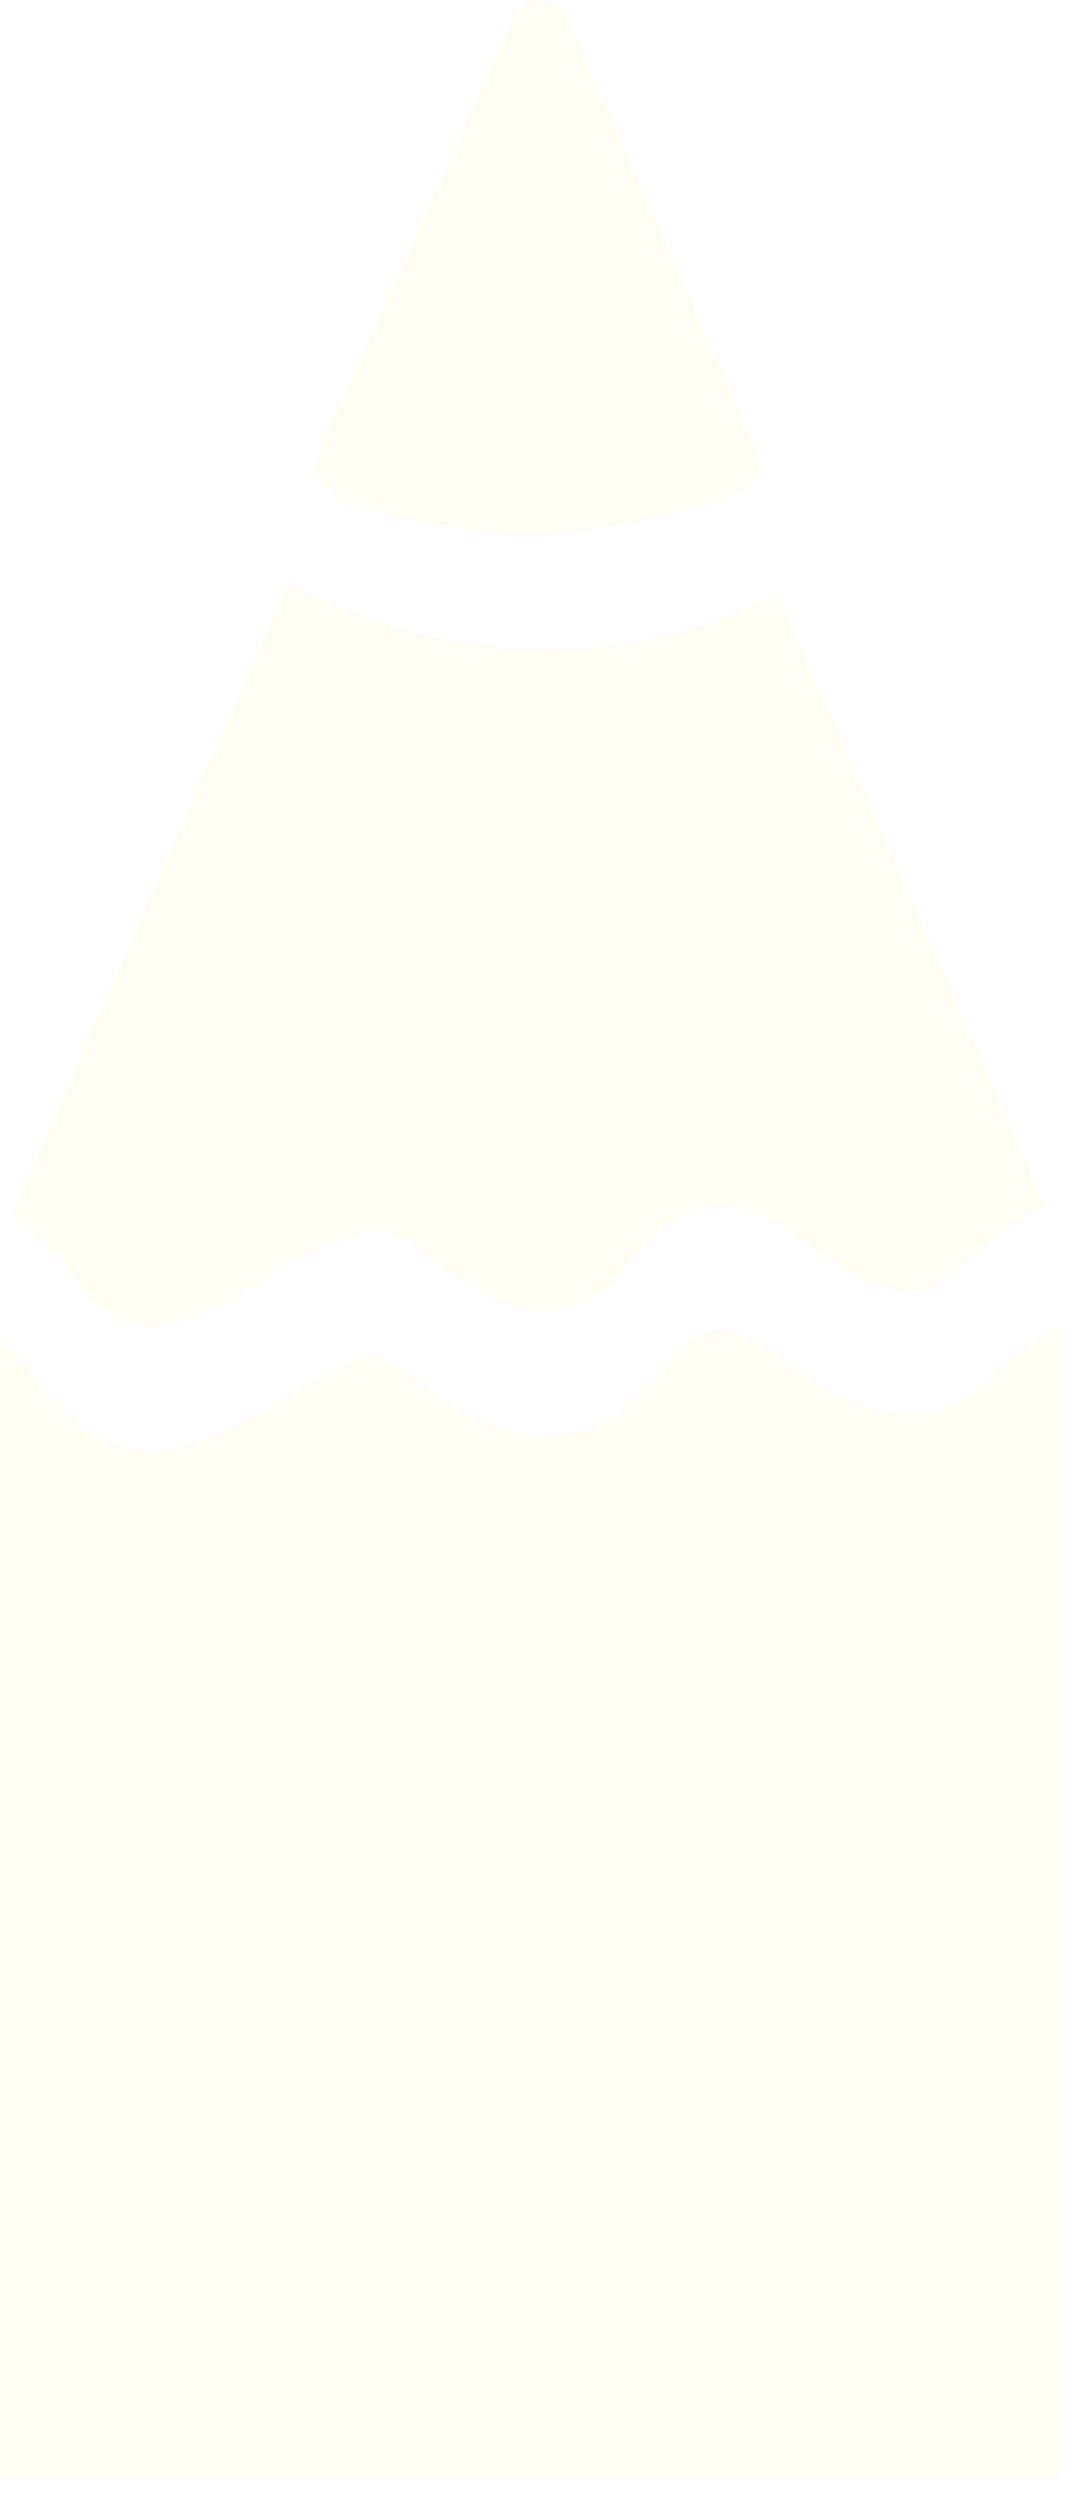
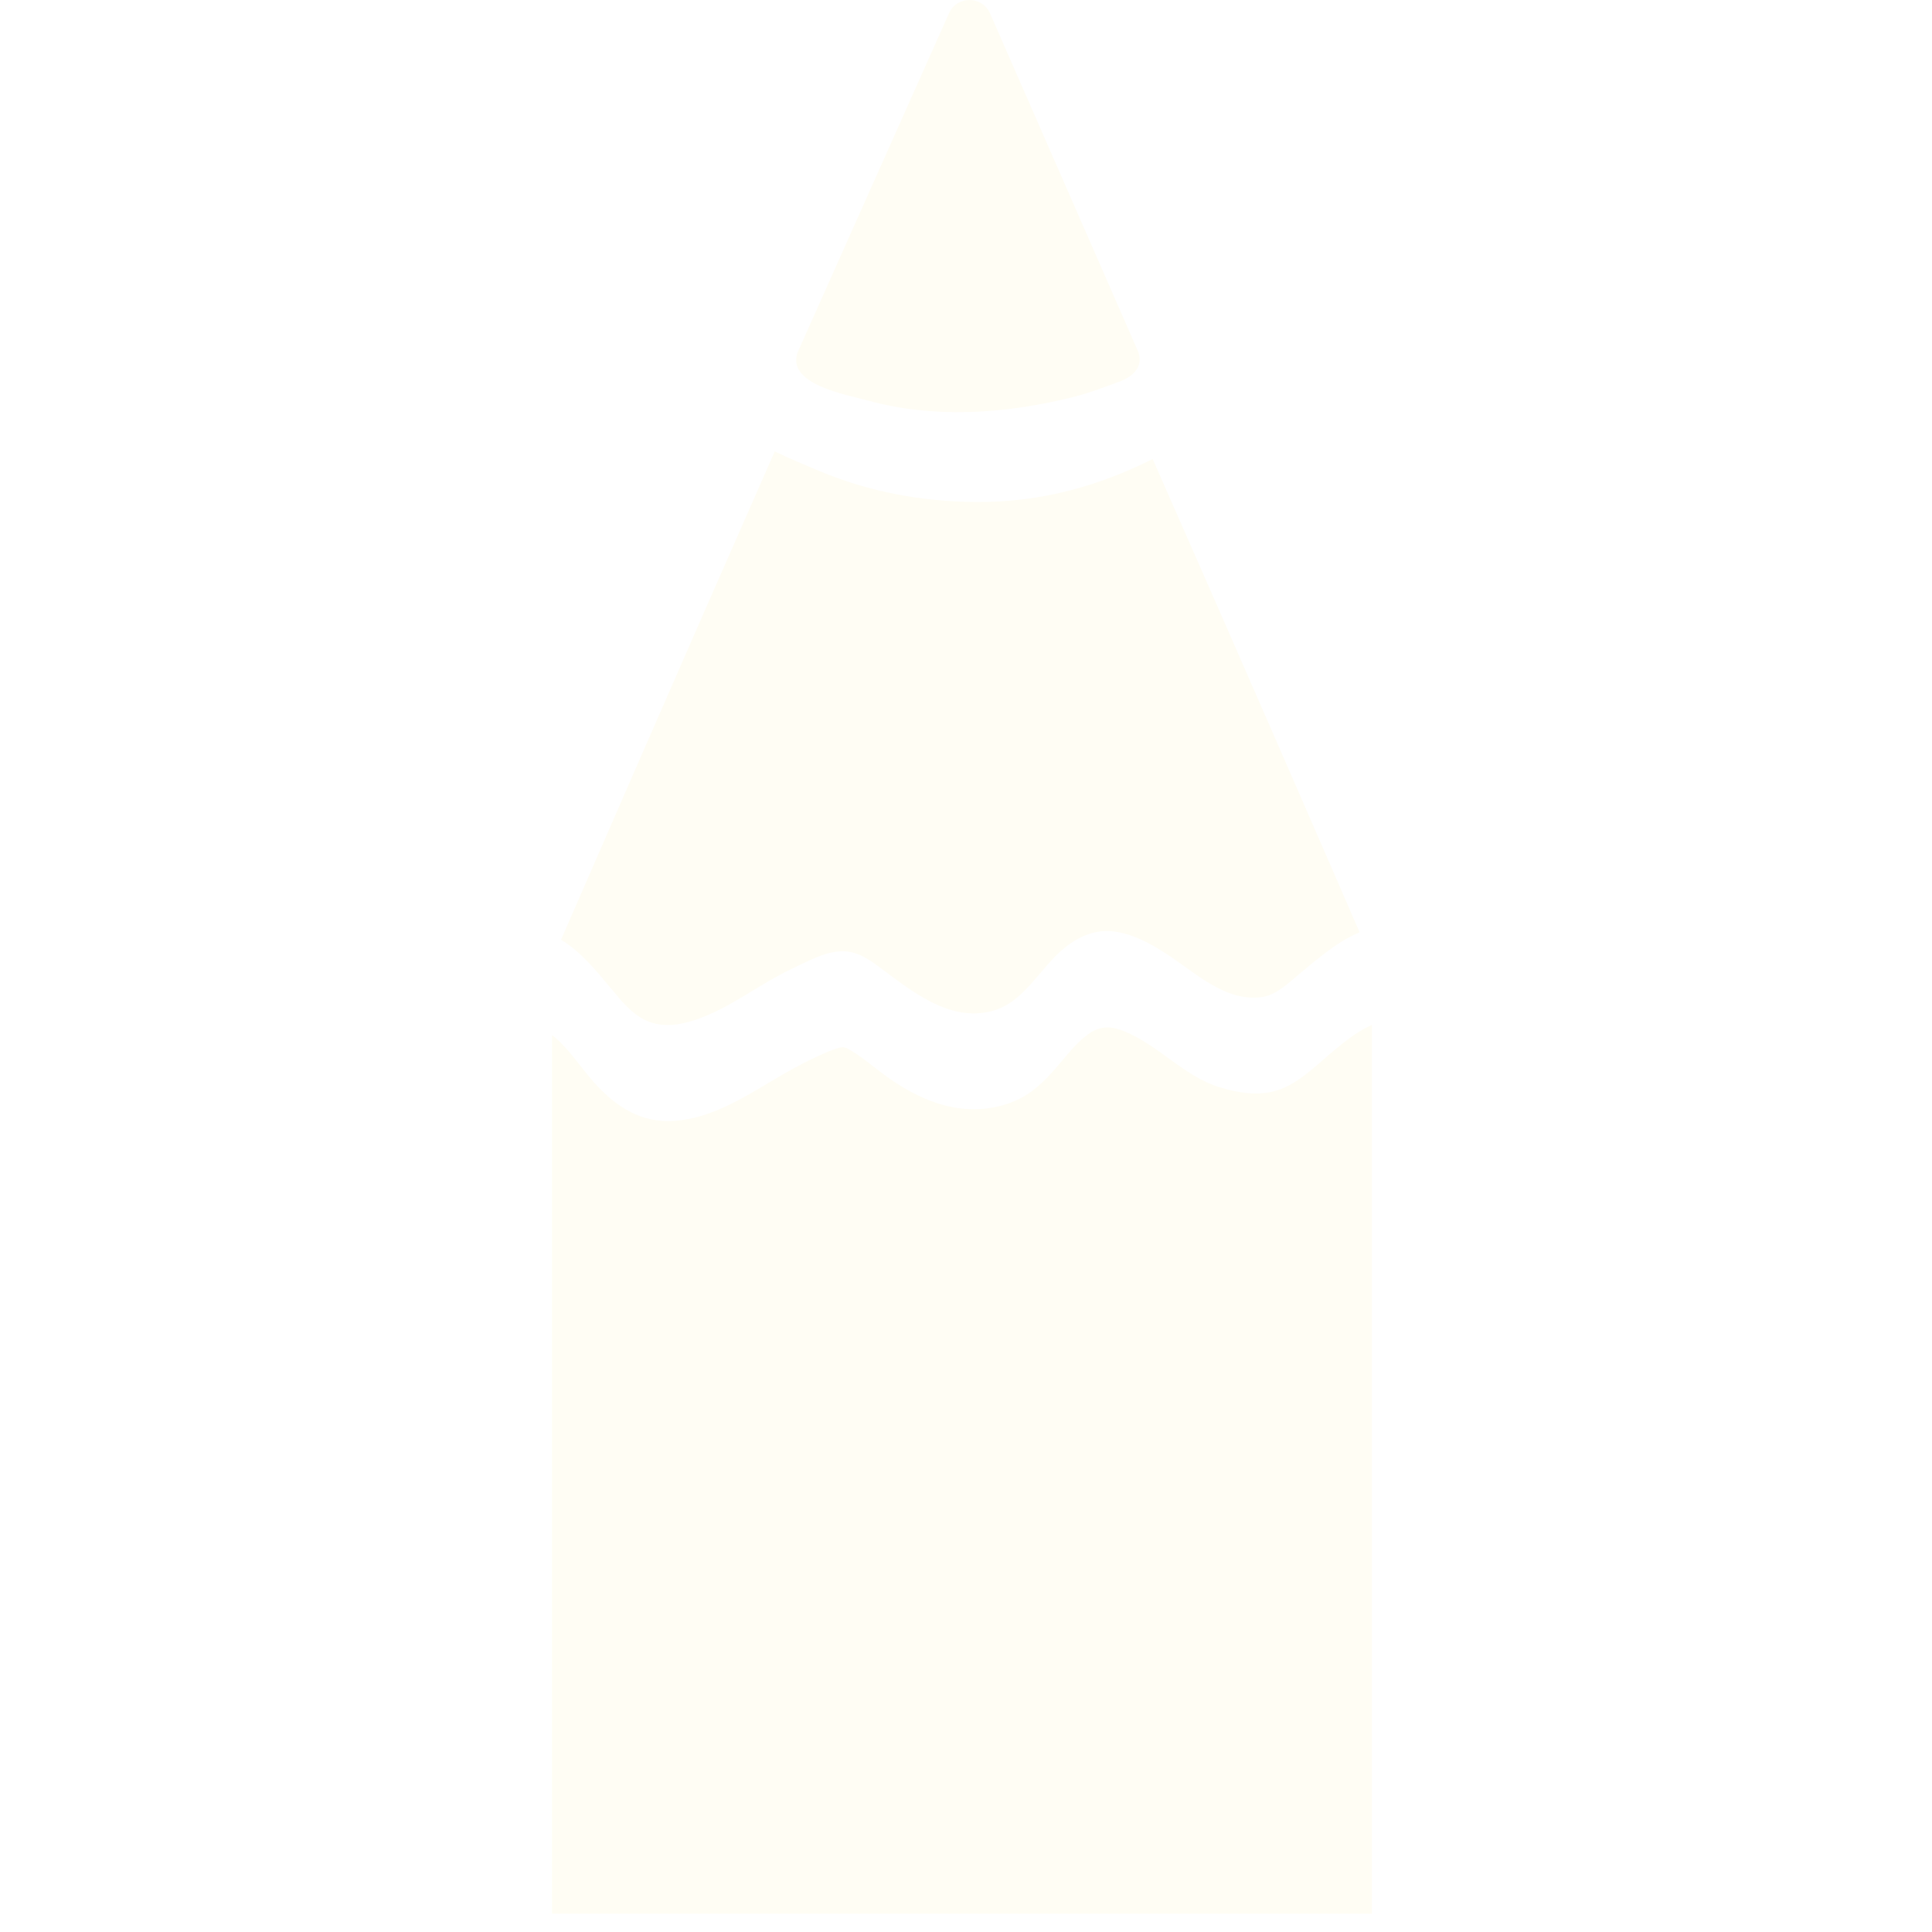
- <svg xmlns="http://www.w3.org/2000/svg" width="30" height="70" viewBox="0 0 30 70" fill="none">
+ <svg xmlns="http://www.w3.org/2000/svg" width="64" height="64" viewBox="-20 0 70 70" fill="none">
  <path d="M2.153 35.829C2.508 36.26 2.895 36.742 3.415 36.978C3.994 37.239 4.633 37.144 5.212 36.946C6.461 36.525 7.503 35.657 8.69 35.102C9.24 34.843 9.848 34.492 10.468 34.467C10.99 34.444 11.418 34.709 11.825 35.013C13.002 35.883 14.39 37.054 15.96 36.627C17.128 36.308 17.685 35.048 18.588 34.33C19.114 33.912 19.706 33.66 20.382 33.752C21.059 33.845 21.679 34.183 22.245 34.55C23.268 35.207 24.376 36.301 25.695 36.129C26.117 36.075 26.46 35.81 26.778 35.542C27.294 35.108 27.8 34.668 28.355 34.282C28.641 34.084 28.946 33.912 29.261 33.778C28.109 31.123 24.911 23.765 21.764 16.631C19.812 17.608 17.723 18.204 15.368 18.188C13.414 18.175 11.51 17.828 9.703 17.072C9.165 16.848 8.608 16.615 8.07 16.357C4.806 23.762 1.382 31.624 0.327 34.049C1.038 34.477 1.586 35.147 2.149 35.829H2.153Z" fill="#FFFDF4" />
  <path d="M27.82 38.506C27.354 38.905 26.885 39.304 26.296 39.498C25.616 39.722 24.867 39.601 24.197 39.396C22.9 39.001 21.978 37.868 20.732 37.364C20.234 37.163 19.841 37.163 19.404 37.488C18.944 37.83 18.588 38.318 18.211 38.749C17.814 39.199 17.38 39.62 16.826 39.865C16.055 40.207 15.224 40.271 14.402 40.092C13.622 39.923 12.882 39.534 12.227 39.077C11.708 38.717 11.227 38.267 10.666 37.967C10.666 37.967 10.575 37.945 10.563 37.945C10.456 37.945 10.465 37.948 10.393 37.967C10.122 38.037 9.873 38.158 9.621 38.273C9.052 38.532 8.514 38.835 7.975 39.157C6.842 39.834 5.599 40.602 4.243 40.618C3.015 40.634 2.106 39.923 1.35 39.017C0.957 38.548 0.532 37.913 0 37.501V69.337H29.708V37.134C28.99 37.447 28.288 38.104 27.82 38.503V38.506Z" fill="#FFFDF4" />
  <path d="M8.933 12.691L14.382 0.485C14.672 -0.165 15.588 -0.16 15.874 0.49L21.22 12.7C21.466 13.259 21.059 13.643 20.568 13.823C19.893 14.067 19.465 14.248 18.71 14.428C16.32 15.002 13.806 15.164 11.434 14.509C10.707 14.306 8.384 13.923 8.929 12.695L8.933 12.691Z" fill="#FFFDF4" />
</svg>
